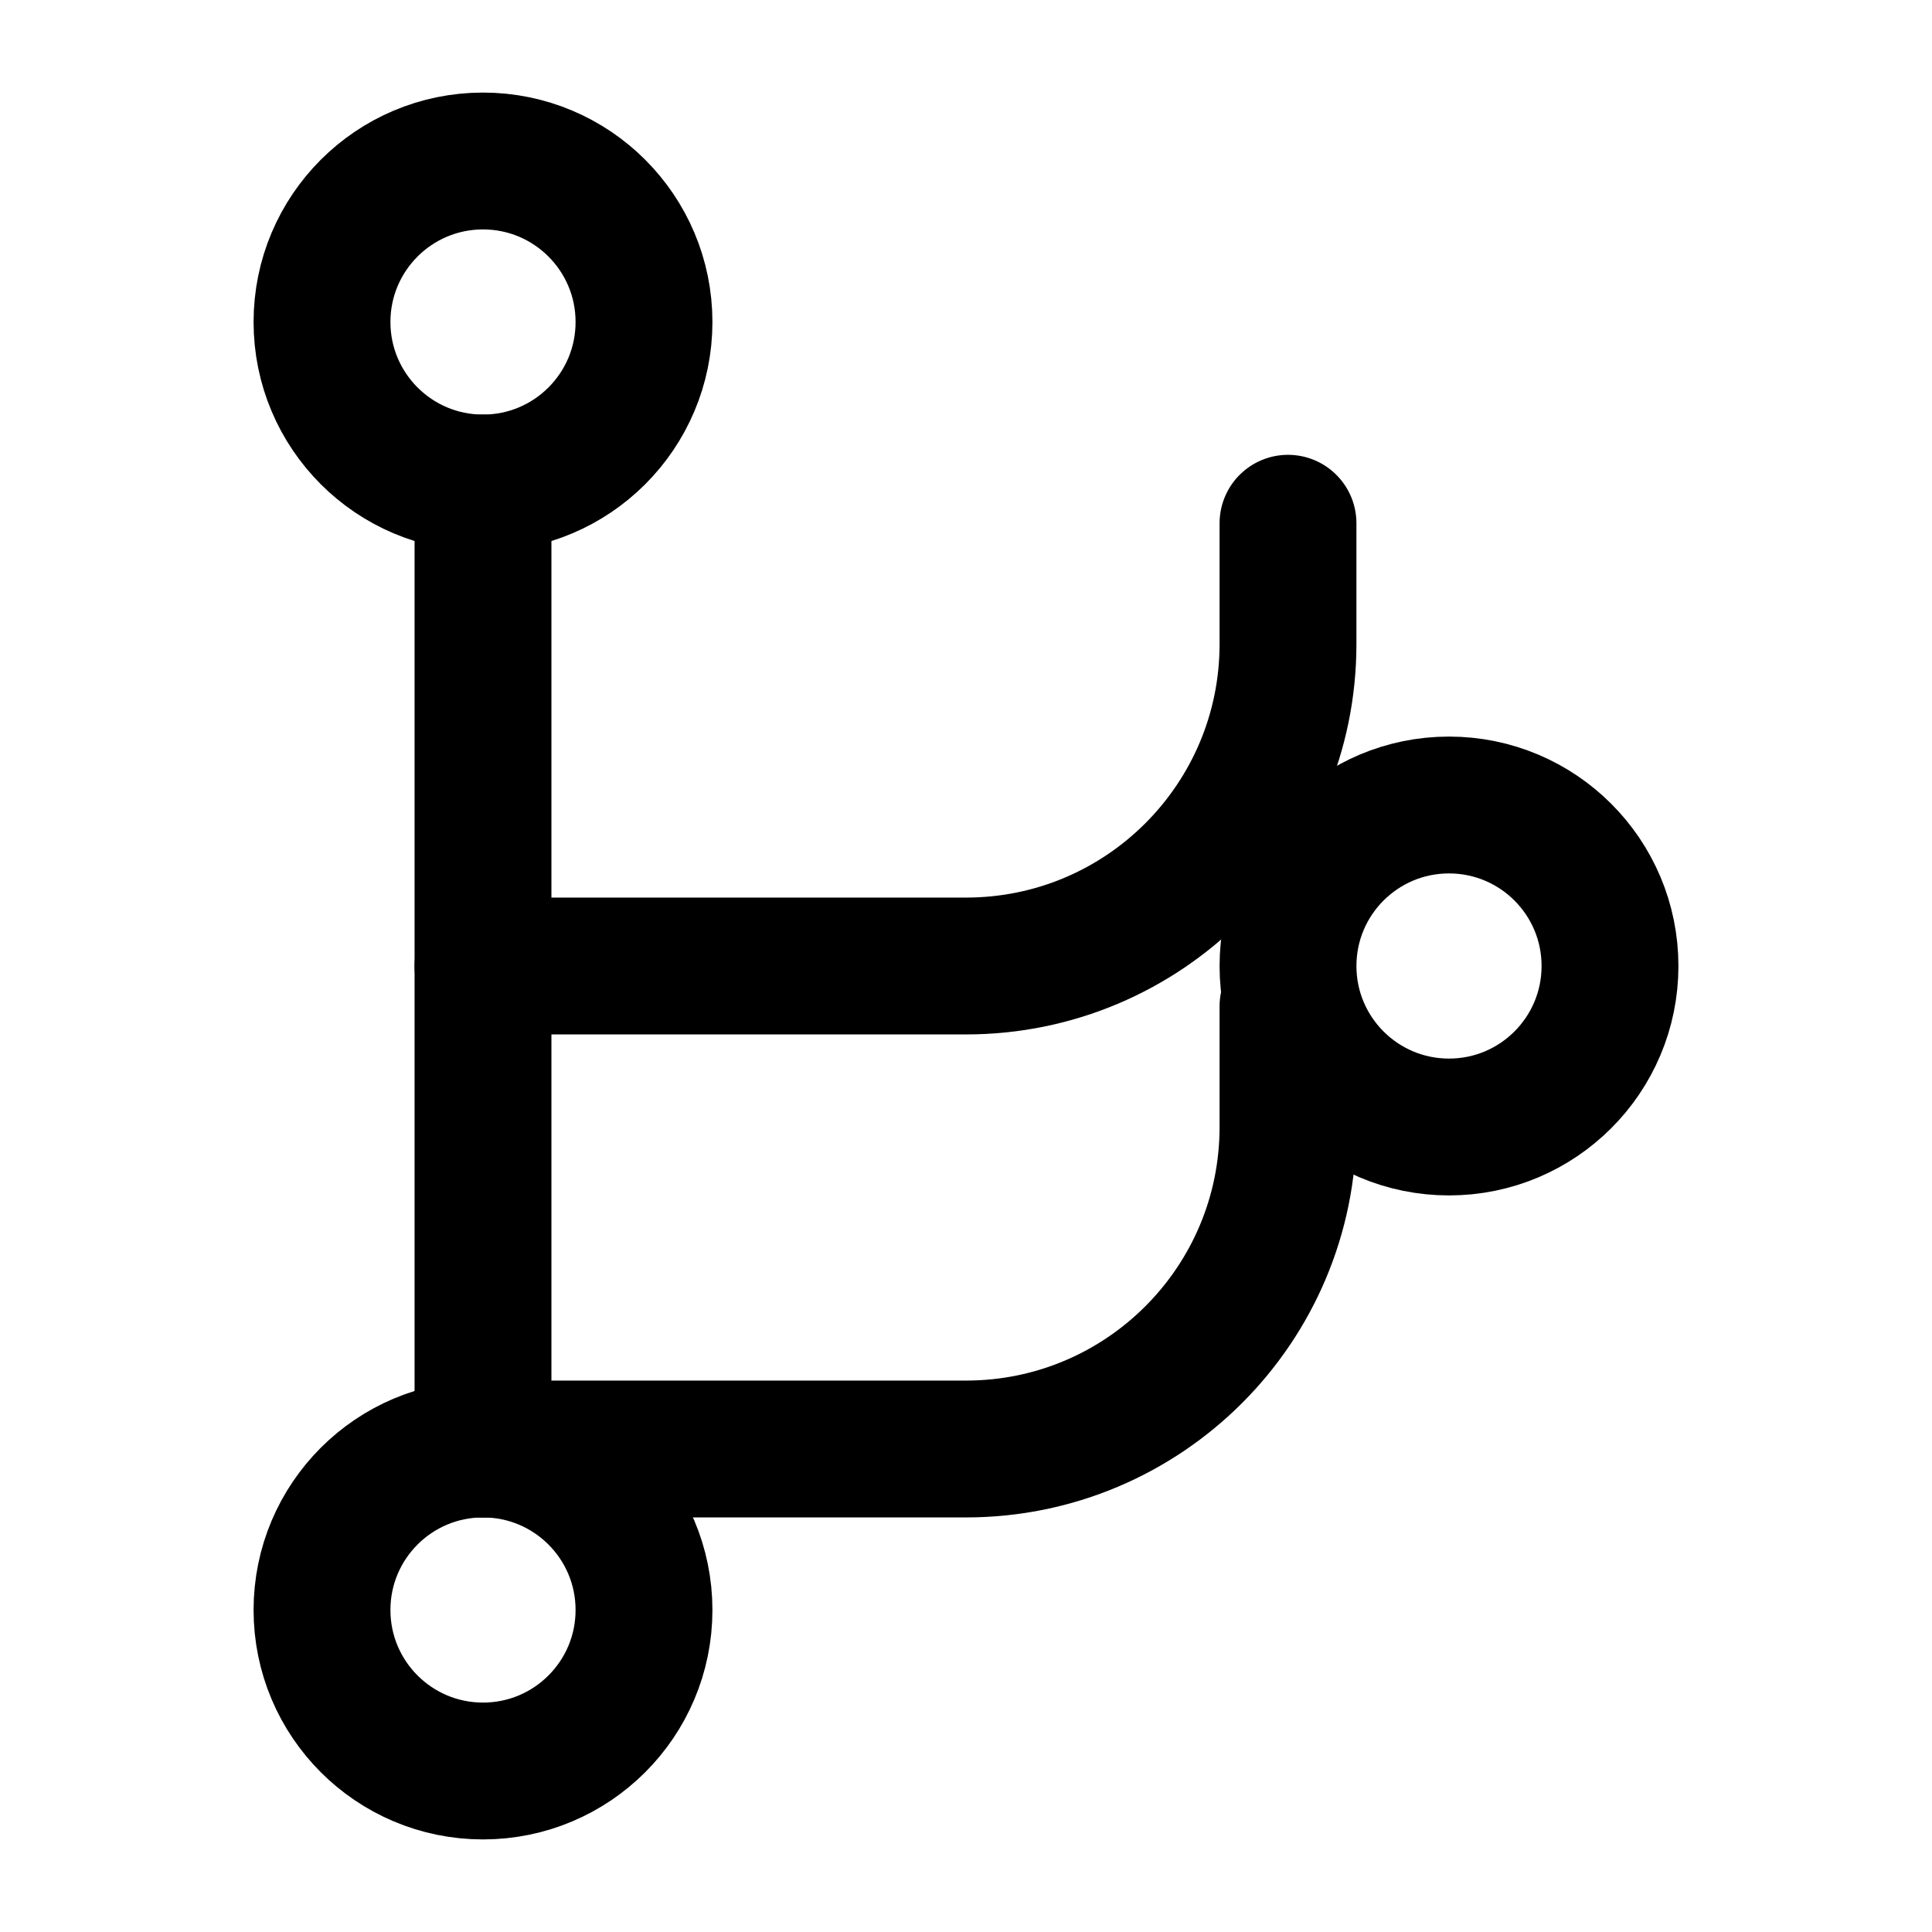
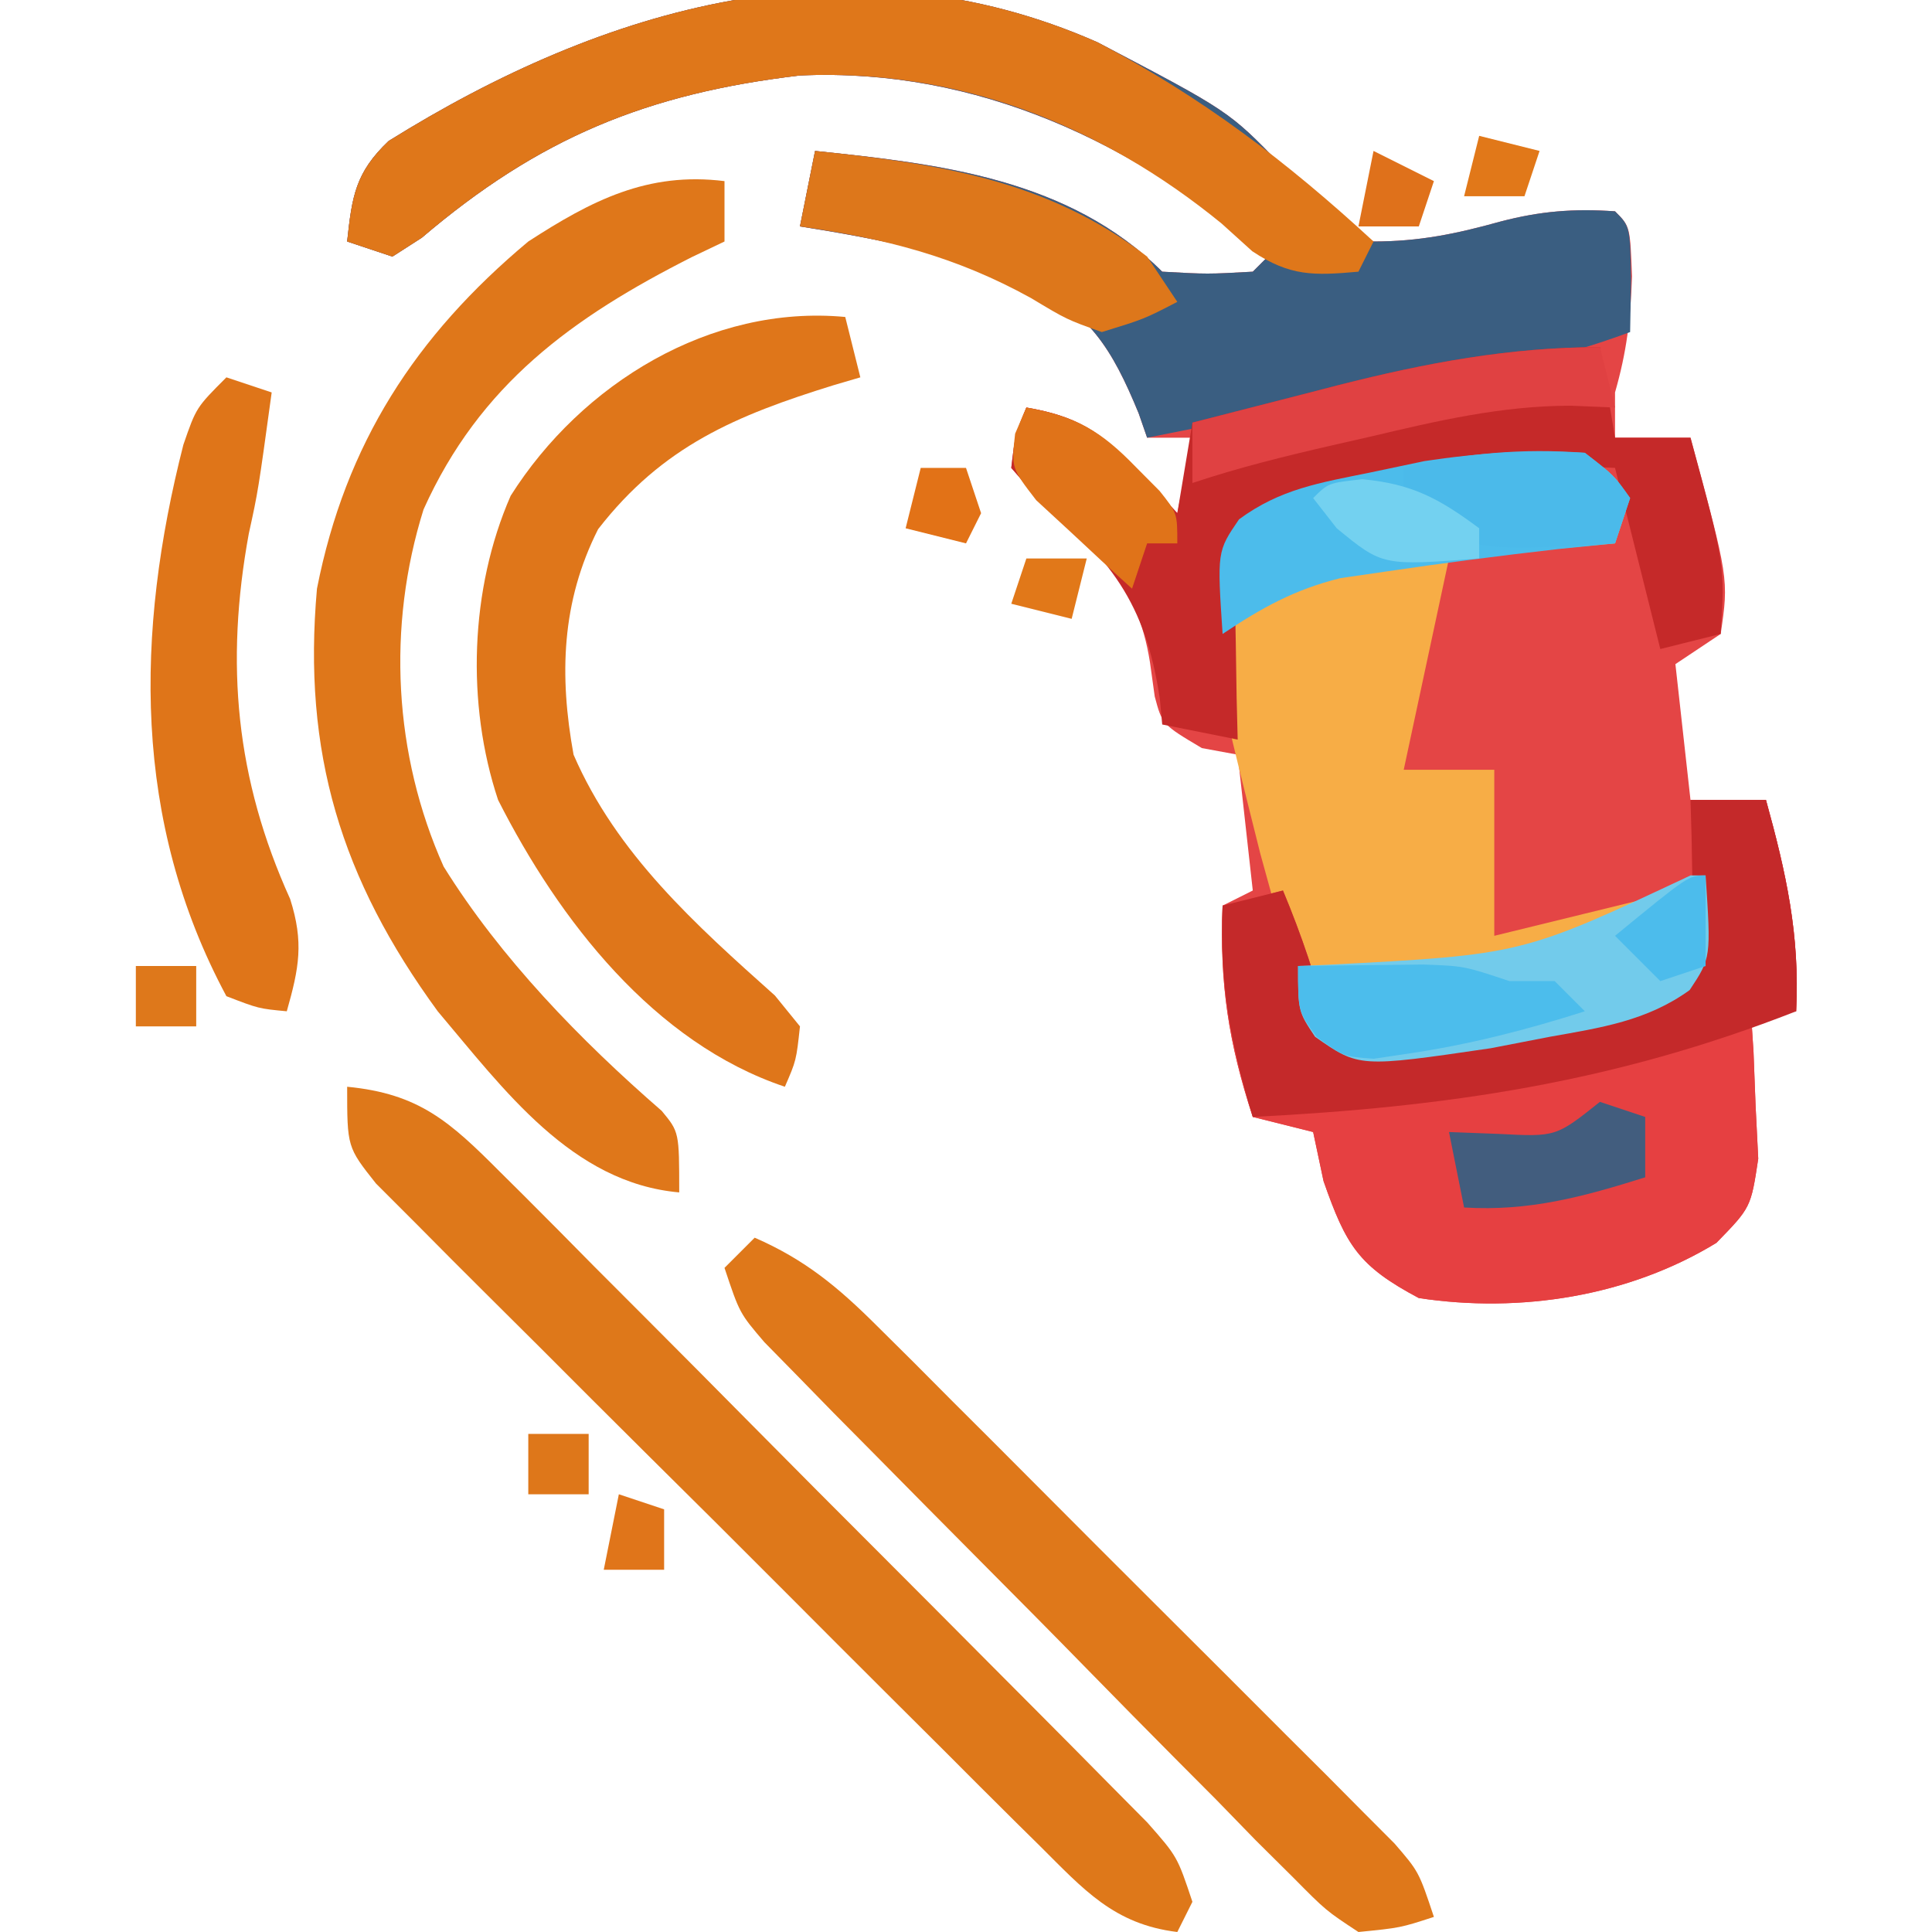
- <svg xmlns="http://www.w3.org/2000/svg" viewBox="0 0 24 24" fill="none" stroke="currentColor" stroke-width="1.7" stroke-linecap="round" stroke-linejoin="round">
-   <circle cx="6" cy="4" r="2" />
-   <circle cx="6" cy="20" r="2" />
-   <circle cx="18" cy="12" r="2" />
-   <path d="M6 6v12" />
-   <path d="M6 12h6a4 4 0 0 0 4-4V6.5" />
-   <path d="M16 12.5V14a4 4 0 0 1-4 4H6" />
+ <svg xmlns="http://www.w3.org/2000/svg" version="1.1" width="128" height="128">
+   <path d="M0 0 C8.694 4.555 8.694 4.555 12.164 8.141 C14.141 10.182 15.803 11.794 18.281 13.195 C21.295 13.195 23.771 12.688 26.668 11.879 C29.338 11.18 31.534 11.008 34.281 11.195 C35.281 12.195 35.281 12.195 35.406 15.508 C35.309 18.381 35.055 20.488 34.281 23.195 C34.281 24.185 34.281 25.175 34.281 26.195 C35.931 26.195 37.581 26.195 39.281 26.195 C41.818 35.548 41.818 35.548 41.281 39.195 C40.291 39.855 39.301 40.515 38.281 41.195 C38.776 45.65 38.776 45.65 39.281 50.195 C40.931 50.195 42.581 50.195 44.281 50.195 C45.617 55.038 46.535 59.13 46.281 64.195 C45.291 64.195 44.301 64.195 43.281 64.195 C43.339 65.087 43.397 65.979 43.457 66.898 C43.525 68.654 43.525 68.654 43.594 70.445 C43.652 71.605 43.71 72.766 43.77 73.961 C43.281 77.195 43.281 77.195 40.996 79.539 C35.175 83.09 28.017 84.211 21.281 83.195 C17.294 81.075 16.469 79.731 14.969 75.445 C14.742 74.373 14.515 73.3 14.281 72.195 C12.961 71.865 11.641 71.535 10.281 71.195 C8.69 66.322 8.069 62.387 8.281 57.195 C8.941 56.865 9.601 56.535 10.281 56.195 C9.786 51.74 9.786 51.74 9.281 47.195 C8.498 47.051 7.714 46.907 6.906 46.758 C4.281 45.195 4.281 45.195 3.785 43.34 C3.629 42.216 3.629 42.216 3.469 41.07 C2.625 35.723 -0.086 33.403 -4.137 30.02 C-4.659 29.418 -5.181 28.816 -5.719 28.195 C-5.457 25.965 -5.457 25.965 -4.719 24.195 C-1.366 24.771 0.219 25.788 2.531 28.258 C3.312 29.08 3.312 29.08 4.109 29.918 C4.496 30.339 4.883 30.761 5.281 31.195 C5.611 29.545 5.941 27.895 6.281 26.195 C5.291 26.195 4.301 26.195 3.281 26.195 C3.097 25.664 2.913 25.133 2.723 24.586 C0.964 20.304 -0.567 17.803 -4.844 15.82 C-9.669 14.006 -14.638 13.001 -19.719 12.195 C-19.389 10.545 -19.059 8.895 -18.719 7.195 C-10.484 8.048 -1.878 9.036 4.281 15.195 C7.281 15.362 7.281 15.362 10.281 15.195 C10.776 14.7 10.776 14.7 11.281 14.195 C2.489 6.67 -7.965 1.677 -19.719 2.195 C-29.894 3.393 -37.036 6.355 -44.773 12.945 C-45.415 13.358 -46.057 13.77 -46.719 14.195 C-47.709 13.865 -48.699 13.535 -49.719 13.195 C-49.396 10.213 -49.184 8.637 -46.969 6.535 C-32.669 -2.377 -16.287 -7.189 0 0 Z " fill="#E44545" transform="translate(72.71875,2.804688)" />
+   <path d="M0 0 C8.694 4.555 8.694 4.555 12.164 8.141 C14.141 10.182 15.803 11.794 18.281 13.195 C21.295 13.195 23.771 12.688 26.668 11.879 C29.338 11.18 31.534 11.008 34.281 11.195 C35.281 12.195 35.281 12.195 35.344 15.758 C35.323 16.892 35.303 18.027 35.281 19.195 C29.866 21.211 24.382 22.224 18.719 23.258 C16.863 23.603 15.008 23.948 13.152 24.293 C11.929 24.517 11.929 24.517 10.681 24.746 C8.21 25.209 5.745 25.697 3.281 26.195 C3.097 25.664 2.913 25.133 2.723 24.586 C0.964 20.304 -0.567 17.803 -4.844 15.82 C-9.669 14.006 -14.638 13.001 -19.719 12.195 C-19.389 10.545 -19.059 8.895 -18.719 7.195 C-10.484 8.048 -1.878 9.036 4.281 15.195 C7.281 15.362 7.281 15.362 10.281 15.195 C10.776 14.7 10.776 14.7 11.281 14.195 C2.489 6.67 -7.965 1.677 -19.719 2.195 C-29.894 3.393 -37.036 6.355 -44.773 12.945 C-45.415 13.358 -46.057 13.77 -46.719 14.195 C-47.709 13.865 -48.699 13.535 -49.719 13.195 C-49.396 10.213 -49.184 8.637 -46.969 6.535 C-32.669 -2.377 -16.287 -7.189 0 0 Z " fill="#3A5E81" transform="translate(72.71875,2.804688)" />
+   <path d="M0 0 C1.938 1.5 1.938 1.5 3 3 C2.67 3.99 2.34 4.98 2 6 C-1.63 6.33 -5.26 6.66 -9 7 C-9.99 11.62 -10.98 16.24 -12 21 C-10.02 21 -8.04 21 -6 21 C-6 24.63 -6 28.26 -6 32 C-4.041 31.524 -2.083 31.044 -0.125 30.562 C0.966 30.296 2.056 30.029 3.18 29.754 C5.925 29.121 5.925 29.121 8 28 C8.363 33.451 8.363 33.451 6.945 35.594 C4.112 37.642 1.059 38.088 -2.312 38.688 C-3.608 38.939 -4.904 39.19 -6.238 39.449 C-14.904 40.718 -14.904 40.718 -17.812 38.812 C-19.288 36.561 -19.496 34.643 -20 32 C-20.497 30.187 -20.997 28.374 -21.5 26.562 C-25.868 9.135 -25.868 9.135 -22.93 4.203 C-20.147 2.468 -17.456 1.963 -14.25 1.312 C-13.059 1.061 -11.868 0.81 -10.641 0.551 C-7.009 0.001 -3.666 -0.203 0 0 Z " fill="#F7AD46" transform="translate(105,30)" />
+   <path d="M0 0 C1.65 0 3.3 0 5 0 C6.336 4.842 7.253 8.934 7 14 C6.01 14 5.02 14 4 14 C4.058 14.892 4.116 15.784 4.176 16.703 C4.221 17.874 4.266 19.044 4.312 20.25 C4.371 21.41 4.429 22.57 4.488 23.766 C4 27 4 27 1.715 29.344 C-4.106 32.895 -11.264 34.016 -18 33 C-21.987 30.879 -22.812 29.536 -24.312 25.25 C-24.539 24.177 -24.766 23.105 -25 22 C-26.32 21.67 -27.64 21.34 -29 21 C-30.591 16.127 -31.212 12.192 -31 7 C-29.68 6.67 -28.36 6.34 -27 6 C-25.757 8.982 -24.782 11.871 -24 15 C-23.67 15.33 -23.34 15.66 -23 16 C-10.575 15.665 -10.575 15.665 0 11 C0.243 8.331 0.243 8.331 0.125 5.375 C0.107 4.372 0.089 3.369 0.07 2.336 C0.047 1.565 0.024 0.794 0 0 Z " fill="#E64041" transform="translate(112,53)" />
+   <path d="M0 0 C0 1.32 0 2.64 0 4 C-0.713 4.34 -1.426 4.681 -2.16 5.031 C-10.082 9.04 -16.211 13.473 -19.938 21.75 C-22.372 29.51 -21.921 38.006 -18.609 45.41 C-14.839 51.478 -9.539 56.927 -4.16 61.598 C-3 63 -3 63 -3 67 C-10.123 66.369 -14.623 60.173 -19 55 C-25.408 46.224 -27.969 37.855 -27 27 C-25.11 17.401 -20.481 10.254 -13 4 C-8.825 1.294 -5.096 -0.637 0 0 Z " fill="#DF771A" transform="translate(48,12)" />
+   <path d="M0 0 C0.495 2.97 0.495 2.97 1 6 C2.65 6 4.3 6 6 6 C8.286 14.429 8.286 14.429 8 19 C6.68 19.33 5.36 19.66 4 20 C3.01 16.04 2.02 12.08 1 8 C-6.927 7.59 -14.37 8.791 -22 11 C-24.329 12.888 -24.329 12.888 -24.195 16.039 C-24.172 17.222 -24.149 18.406 -24.125 19.625 C-24.098 21.408 -24.098 21.408 -24.07 23.227 C-24.047 24.142 -24.024 25.057 -24 26 C-25.65 25.67 -27.3 25.34 -29 25 C-29.052 24.443 -29.103 23.886 -29.156 23.312 C-30.112 16.88 -32.465 13.962 -37.418 9.824 C-38.201 8.921 -38.201 8.921 -39 8 C-38.738 5.77 -38.738 5.77 -38 4 C-34.647 4.576 -33.062 5.593 -30.75 8.062 C-30.229 8.61 -29.708 9.158 -29.172 9.723 C-28.785 10.144 -28.398 10.566 -28 11 C-27.67 9.02 -27.34 7.04 -27 5 C-24.48 4.35 -21.959 3.705 -19.438 3.062 C-18.733 2.88 -18.029 2.698 -17.303 2.51 C-11.541 1.049 -5.973 0 0 0 Z " fill="#C52929" transform="translate(106,23)" />
+   <path d="M0 0 C4.769 0.458 6.81 2.313 10.142 5.656 C10.628 6.139 11.115 6.622 11.617 7.119 C13.218 8.713 14.804 10.321 16.391 11.93 C17.501 13.043 18.613 14.155 19.725 15.267 C22.051 17.596 24.37 19.932 26.685 22.273 C29.653 25.275 32.634 28.264 35.619 31.248 C37.914 33.543 40.203 35.843 42.491 38.145 C43.588 39.249 44.687 40.352 45.787 41.454 C47.322 42.993 48.85 44.538 50.376 46.085 C51.247 46.964 52.118 47.843 53.015 48.748 C55 51 55 51 56 54 C55.505 54.99 55.505 54.99 55 56 C50.792 55.488 48.796 53.183 45.864 50.268 C45.366 49.777 44.868 49.286 44.355 48.78 C42.713 47.156 41.083 45.522 39.453 43.887 C38.316 42.754 37.178 41.622 36.04 40.489 C33.658 38.116 31.281 35.737 28.909 33.355 C25.865 30.299 22.806 27.26 19.741 24.225 C17.389 21.891 15.046 19.548 12.706 17.202 C11.581 16.077 10.453 14.956 9.323 13.837 C7.745 12.274 6.18 10.699 4.618 9.12 C3.724 8.226 2.83 7.332 1.909 6.41 C0 4 0 4 0 0 Z " fill="#DE781A" transform="translate(23,72)" />
+   <path d="M0 0 C6.903 3.617 12.549 7.905 18.281 13.195 C17.951 13.855 17.621 14.515 17.281 15.195 C14.325 15.458 12.756 15.511 10.246 13.84 C9.243 12.933 9.243 12.933 8.219 12.008 C0.199 5.451 -9.296 1.735 -19.719 2.195 C-29.894 3.393 -37.036 6.355 -44.773 12.945 C-45.415 13.358 -46.057 13.77 -46.719 14.195 C-47.709 13.865 -48.699 13.535 -49.719 13.195 C-49.396 10.213 -49.184 8.637 -46.969 6.535 C-32.669 -2.377 -16.287 -7.189 0 0 Z " fill="#DF771A" transform="translate(72.71875,2.804688)" />
+   <path d="M0 0 C0.33 1.32 0.66 2.64 1 4 C0.13 4.255 0.13 4.255 -0.758 4.516 C-7.235 6.525 -12.1 8.55 -16.375 14.062 C-18.806 18.872 -18.955 23.759 -18 29 C-15.154 35.572 -9.919 40.262 -4.66 44.957 C-3.838 45.968 -3.838 45.968 -3 47 C-3.246 49.262 -3.246 49.262 -4 51 C-12.662 48.103 -18.964 39.964 -23 32 C-25.119 25.643 -24.867 18.018 -22.168 11.848 C-17.474 4.422 -8.929 -0.837 0 0 Z " fill="#DF761A" transform="translate(56,21)" />
+   <path d="M0 0 C3.338 1.454 5.54 3.287 8.11 5.851 C8.907 6.642 9.705 7.433 10.526 8.248 C11.377 9.103 12.229 9.959 13.105 10.84 C13.985 11.718 14.865 12.596 15.772 13.5 C18.104 15.831 20.432 18.167 22.759 20.505 C24.188 21.938 25.62 23.366 27.054 24.794 C29.806 27.533 32.551 30.279 35.293 33.027 C36.579 34.307 36.579 34.307 37.891 35.613 C39.072 36.804 39.072 36.804 40.278 38.019 C40.974 38.717 41.671 39.415 42.388 40.134 C44 42 44 42 45 45 C42.77 45.725 42.77 45.725 40 46 C37.849 44.584 37.849 44.584 35.685 42.397 C34.867 41.586 34.05 40.775 33.208 39.939 C32.34 39.047 31.472 38.154 30.578 37.234 C29.678 36.33 28.777 35.426 27.849 34.494 C25.945 32.577 24.049 30.655 22.161 28.723 C19.741 26.247 17.304 23.788 14.86 21.335 C12.531 18.996 10.211 16.646 7.891 14.297 C6.577 12.97 6.577 12.97 5.236 11.617 C4.432 10.793 3.627 9.969 2.798 9.12 C2.087 8.395 1.376 7.671 0.643 6.924 C-1 5 -1 5 -2 2 C-1.34 1.34 -0.68 0.68 0 0 Z " fill="#DF781A" transform="translate(50,82)" />
+   <path d="M0 0 C1.65 0 3.3 0 5 0 C6.336 4.842 7.253 8.934 7 14 C-5.053 18.721 -16.129 20.348 -29 21 C-30.487 16.124 -31.209 12.112 -31 7 C-29.68 6.67 -28.36 6.34 -27 6 C-25.757 8.982 -24.782 11.871 -24 15 C-23.67 15.33 -23.34 15.66 -23 16 C-10.575 15.665 -10.575 15.665 0 11 C0.243 8.331 0.243 8.331 0.125 5.375 C0.107 4.372 0.089 3.369 0.07 2.336 C0.047 1.565 0.024 0.794 0 0 Z " fill="#C4292A" transform="translate(112,53)" />
+   <path d="M0 0 C0.99 0.33 1.98 0.66 3 1 C2.105 7.52 2.105 7.52 1.484 10.355 C-0.094 18.972 0.617 26.6 4.223 34.562 C5.14 37.438 4.814 39.132 4 42 C2.137 41.824 2.137 41.824 0 41 C-6.243 29.366 -6.022 16.896 -2.852 4.469 C-2 2 -2 2 0 0 Z " fill="#DF7519" transform="translate(15,25)" />
+   <path d="M0 0 C0.33 0 0.66 0 1 0 C1.363 5.451 1.363 5.451 -0.055 7.594 C-2.888 9.642 -5.941 10.088 -9.312 10.688 C-11.256 11.065 -11.256 11.065 -13.238 11.449 C-21.962 12.727 -21.962 12.727 -24.875 10.688 C-26 9 -26 9 -26 6 C-25.368 5.974 -24.737 5.948 -24.086 5.922 C-11.158 5.246 -11.158 5.246 0 0 Z " fill="#72CBEB" transform="translate(112,58)" />
+   <path d="M0 0 C1.938 1.5 1.938 1.5 3 3 C2.67 3.99 2.34 4.98 2 6 C0.762 6.124 -0.475 6.247 -1.75 6.375 C-5.593 6.813 -9.424 7.307 -13.25 7.875 C-14.225 8.017 -15.199 8.159 -16.203 8.305 C-19.244 9.061 -21.406 10.267 -24 12 C-24.364 6.533 -24.364 6.533 -22.91 4.406 C-20.179 2.395 -17.561 1.984 -14.25 1.312 C-13.059 1.061 -11.868 0.81 -10.641 0.551 C-7.009 0.001 -3.666 -0.203 0 0 Z " fill="#4CBCEB" transform="translate(105,30)" />
+   <path d="M0 0 C8.124 0.841 15.385 1.899 22 7 C22.99 8.485 22.99 8.485 24 10 C21.793 11.141 21.793 11.141 19 12 C16.676 11.172 16.676 11.172 14.312 9.75 C9.303 6.985 4.634 5.803 -1 5 C-0.67 3.35 -0.34 1.7 0 0 Z " fill="#DD771B" transform="translate(54,10)" />
+   <path d="M0 0 C0.33 1.32 0.66 2.64 1 4 C0.036 3.96 -0.928 3.92 -1.922 3.879 C-6.521 3.88 -10.793 4.882 -15.25 5.938 C-16.453 6.211 -16.453 6.211 -17.68 6.49 C-20.847 7.218 -23.914 7.971 -27 9 C-27 7.68 -27 6.36 -27 5 C-24.48 4.35 -21.959 3.705 -19.438 3.062 C-18.733 2.88 -18.029 2.698 -17.303 2.51 C-11.541 1.049 -5.973 0 0 0 Z " fill="#E04142" transform="translate(106,23)" />
+   <path d="M0 0 C1.771 -0.027 3.542 -0.046 5.312 -0.062 C6.299 -0.074 7.285 -0.086 8.301 -0.098 C11 0 11 0 14 1 C14.99 1 15.98 1 17 1 C17.66 1.66 18.32 2.32 19 3 C15.107 4.243 11.297 5.216 7.25 5.812 C6.513 5.922 5.775 6.032 5.016 6.145 C3 6 3 6 1.234 4.699 C0 3 0 3 0 0 Z " fill="#4CBDEC" transform="translate(86,64)" />
+   <path d="M0 0 C1.938 1.5 1.938 1.5 3 3 C2.67 3.99 2.34 4.98 2 6 C-7.74 6.573 -7.74 6.573 -12 3 C-12 2.34 -12 1.68 -12 1 C-7.937 0.015 -4.176 -0.309 0 0 Z " fill="#4BBAEA" transform="translate(105,30)" />
+   <path d="M0 0 C3.288 0.579 4.937 1.548 7.25 3.938 C7.771 4.462 8.292 4.987 8.828 5.527 C10 7 10 7 10 9 C9.34 9 8.68 9 8 9 C7.67 9.99 7.34 10.98 7 12 C5.631 10.766 4.28 9.512 2.938 8.25 C2.183 7.554 1.429 6.858 0.652 6.141 C-1 4 -1 4 -0.746 1.734 C-0.377 0.876 -0.377 0.876 0 0 Z " fill="#E07319" transform="translate(68,27)" />
+   <path d="M0 0 C0.99 0.33 1.98 0.66 3 1 C3 2.32 3 3.64 3 5 C-1.12 6.292 -4.668 7.263 -9 7 C-9.33 5.35 -9.66 3.7 -10 2 C-8.36 2.062 -8.36 2.062 -6.688 2.125 C-2.911 2.321 -2.911 2.321 0 0 Z " fill="#425D7E" transform="translate(106,73)" />
+   <path d="M0 0 C3.306 0.301 5.103 1.284 7.75 3.25 C7.75 3.91 7.75 4.57 7.75 5.25 C1.35 5.742 1.35 5.742 -1.688 3.25 C-2.203 2.59 -2.719 1.93 -3.25 1.25 C-2.25 0.25 -2.25 0.25 0 0 Z " fill="#73D1F0" transform="translate(90.25,31.75)" />
+   <path d="M0 0 C0 1.98 0 3.96 0 6 C-0.99 6.33 -1.98 6.66 -3 7 C-3.99 6.01 -4.98 5.02 -6 4 C-1.125 0 -1.125 0 0 0 Z " fill="#4CBCEC" transform="translate(113,58)" />
+   <path d="M0 0 C0.99 0 1.98 0 3 0 C3.33 0.99 3.66 1.98 4 3 C3.67 3.66 3.34 4.32 3 5 C1.68 4.67 0.36 4.34 -1 4 C-0.67 2.68 -0.34 1.36 0 0 Z " fill="#E27217" transform="translate(61,31)" />
+   <path d="M0 0 C1.32 0.66 2.64 1.32 4 2 C3.67 2.99 3.34 3.98 3 5 C1.68 5 0.36 5 -1 5 C-0.67 3.35 -0.34 1.7 0 0 Z " fill="#DF711B" transform="translate(91,10)" />
+   <path d="M0 0 C0.99 0.33 1.98 0.66 3 1 C3 2.32 3 3.64 3 5 C1.68 5 0.36 5 -1 5 C-0.67 3.35 -0.34 1.7 0 0 Z " fill="#E0751A" transform="translate(41,99)" />
+   <path d="M0 0 C1.32 0 2.64 0 4 0 C3.67 1.32 3.34 2.64 3 4 C1.68 3.67 0.36 3.34 -1 3 C-0.67 2.01 -0.34 1.02 0 0 Z " fill="#E17819" transform="translate(68,37)" />
+   <path d="M0 0 C1.98 0.495 1.98 0.495 4 1 C3.67 1.99 3.34 2.98 3 4 C1.68 4 0.36 4 -1 4 C-0.67 2.68 -0.34 1.36 0 0 Z " fill="#E17819" transform="translate(98,9)" />
+   <path d="M0 0 C1.32 0 2.64 0 4 0 C4 1.32 4 2.64 4 4 C2.68 4 1.36 4 0 4 C0 2.68 0 1.36 0 0 Z " fill="#DE771A" transform="translate(35,95)" />
+   <path d="M0 0 C1.32 0 2.64 0 4 0 C4 1.32 4 2.64 4 4 C2.68 4 1.36 4 0 4 C0 2.68 0 1.36 0 0 Z " fill="#DE781B" transform="translate(9,64)" />
</svg>
